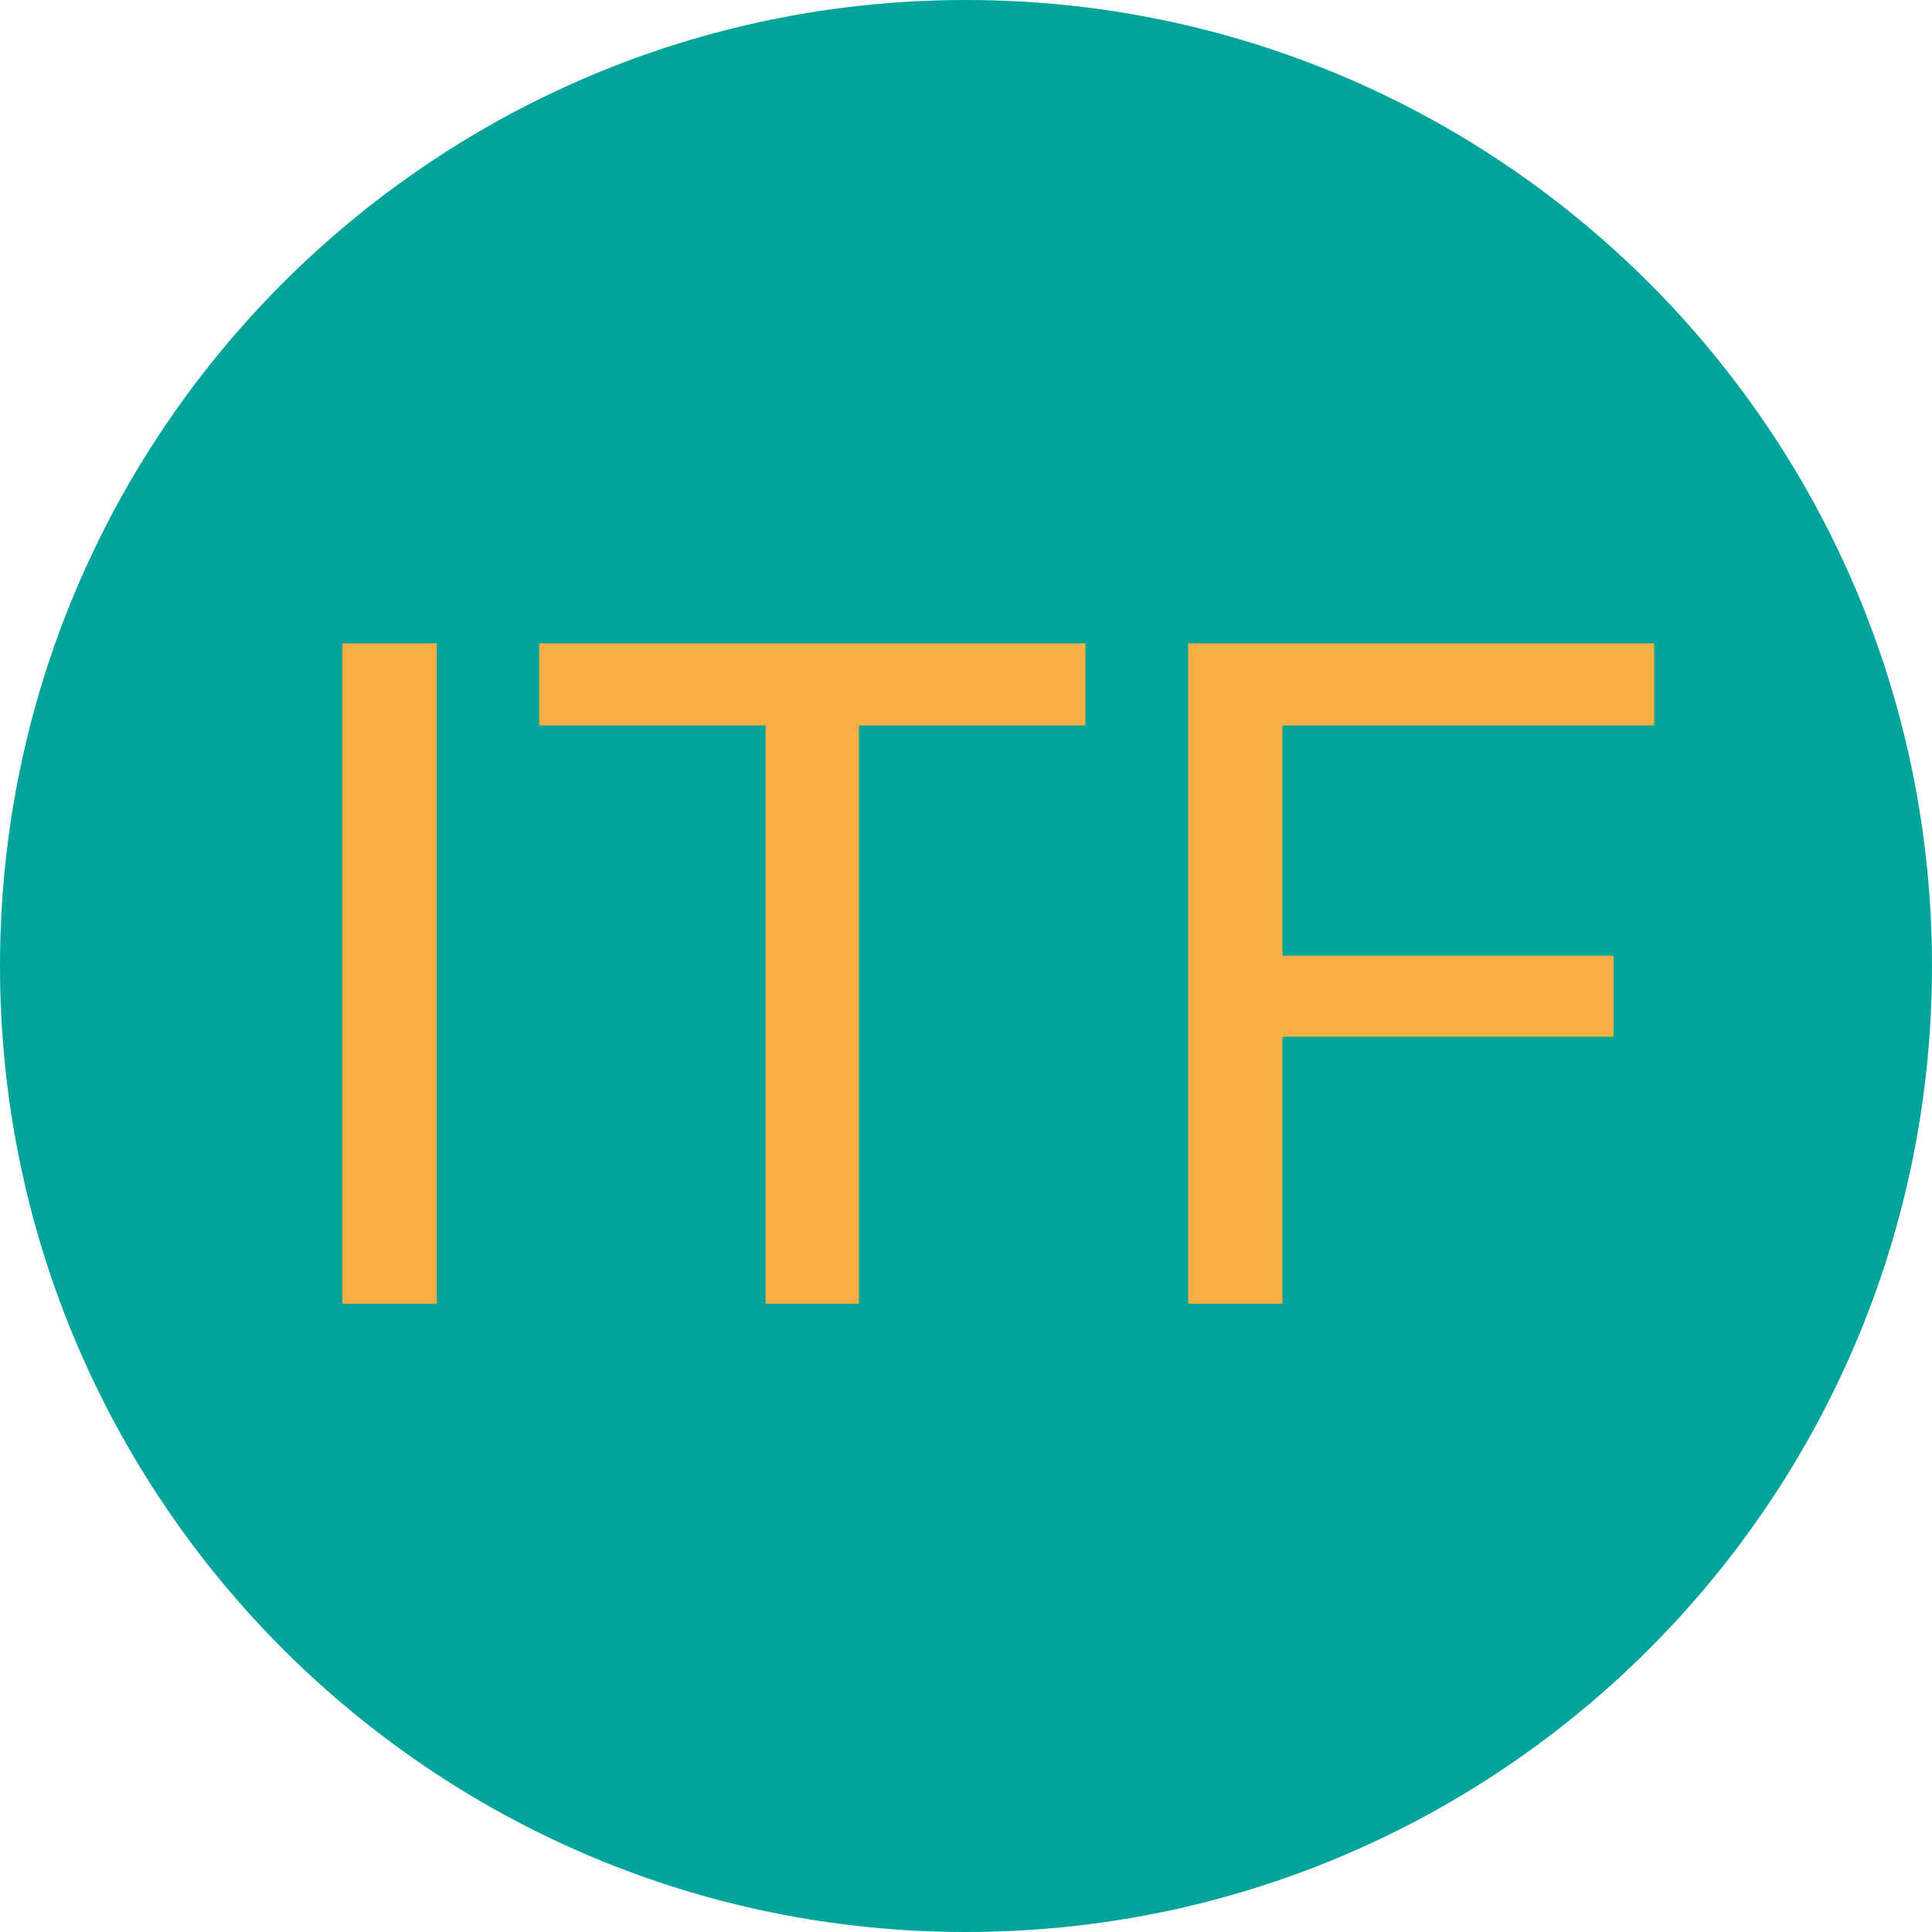
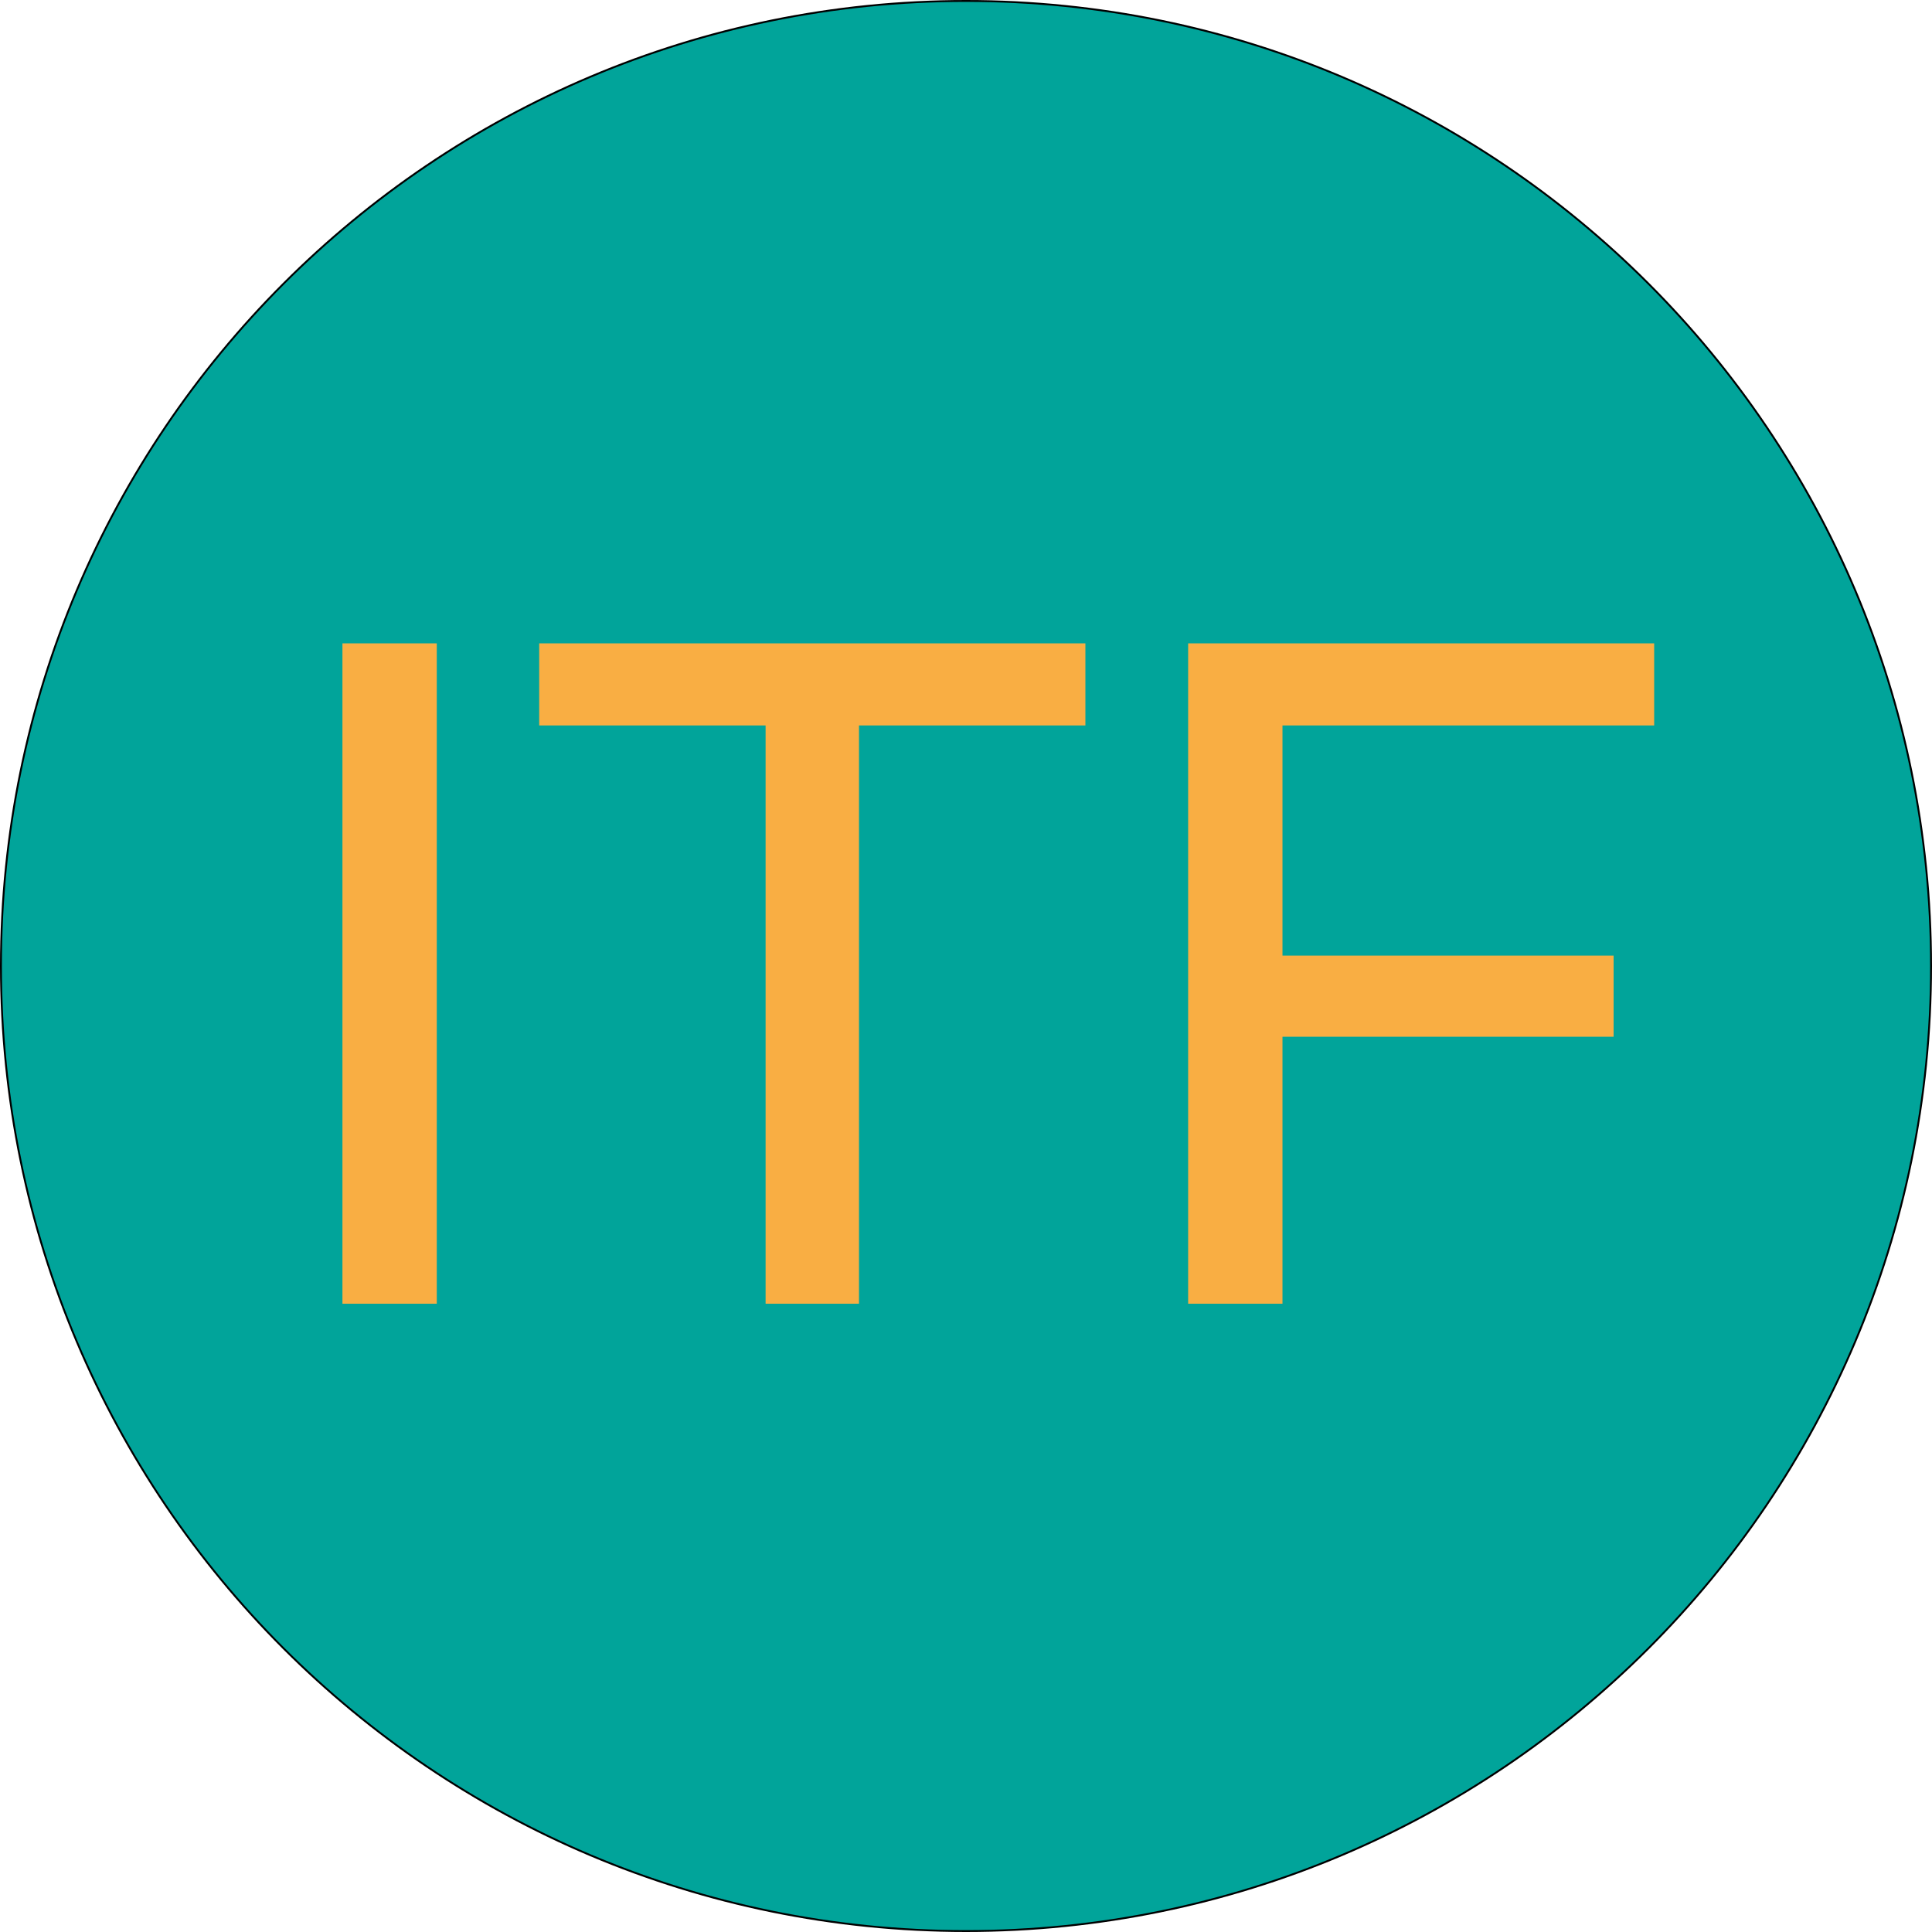
<svg xmlns="http://www.w3.org/2000/svg" width="1024" height="1024" viewBox="0 0 1024 1024" fill="none">
-   <rect width="1024" height="1024" rx="512" fill="#01A49A" />
+   <rect x="0.5" y="0.5" width="1023" height="1023" rx="511.5" fill="#01A49A" />
+   <rect x="0.5" y="0.5" width="1023" height="1023" rx="511.5" stroke="black" />
  <path d="M181.5 691V341H231.5V691H181.5ZM405.785 691V384.5H285.785V341H575.285V384.5H455.285V691H405.785ZM674.742 506.5H855.242V549.5H674.742V506.5ZM679.742 691H629.742V341H876.742V384.5H679.742V691Z" fill="#F9AE43" />
</svg>
